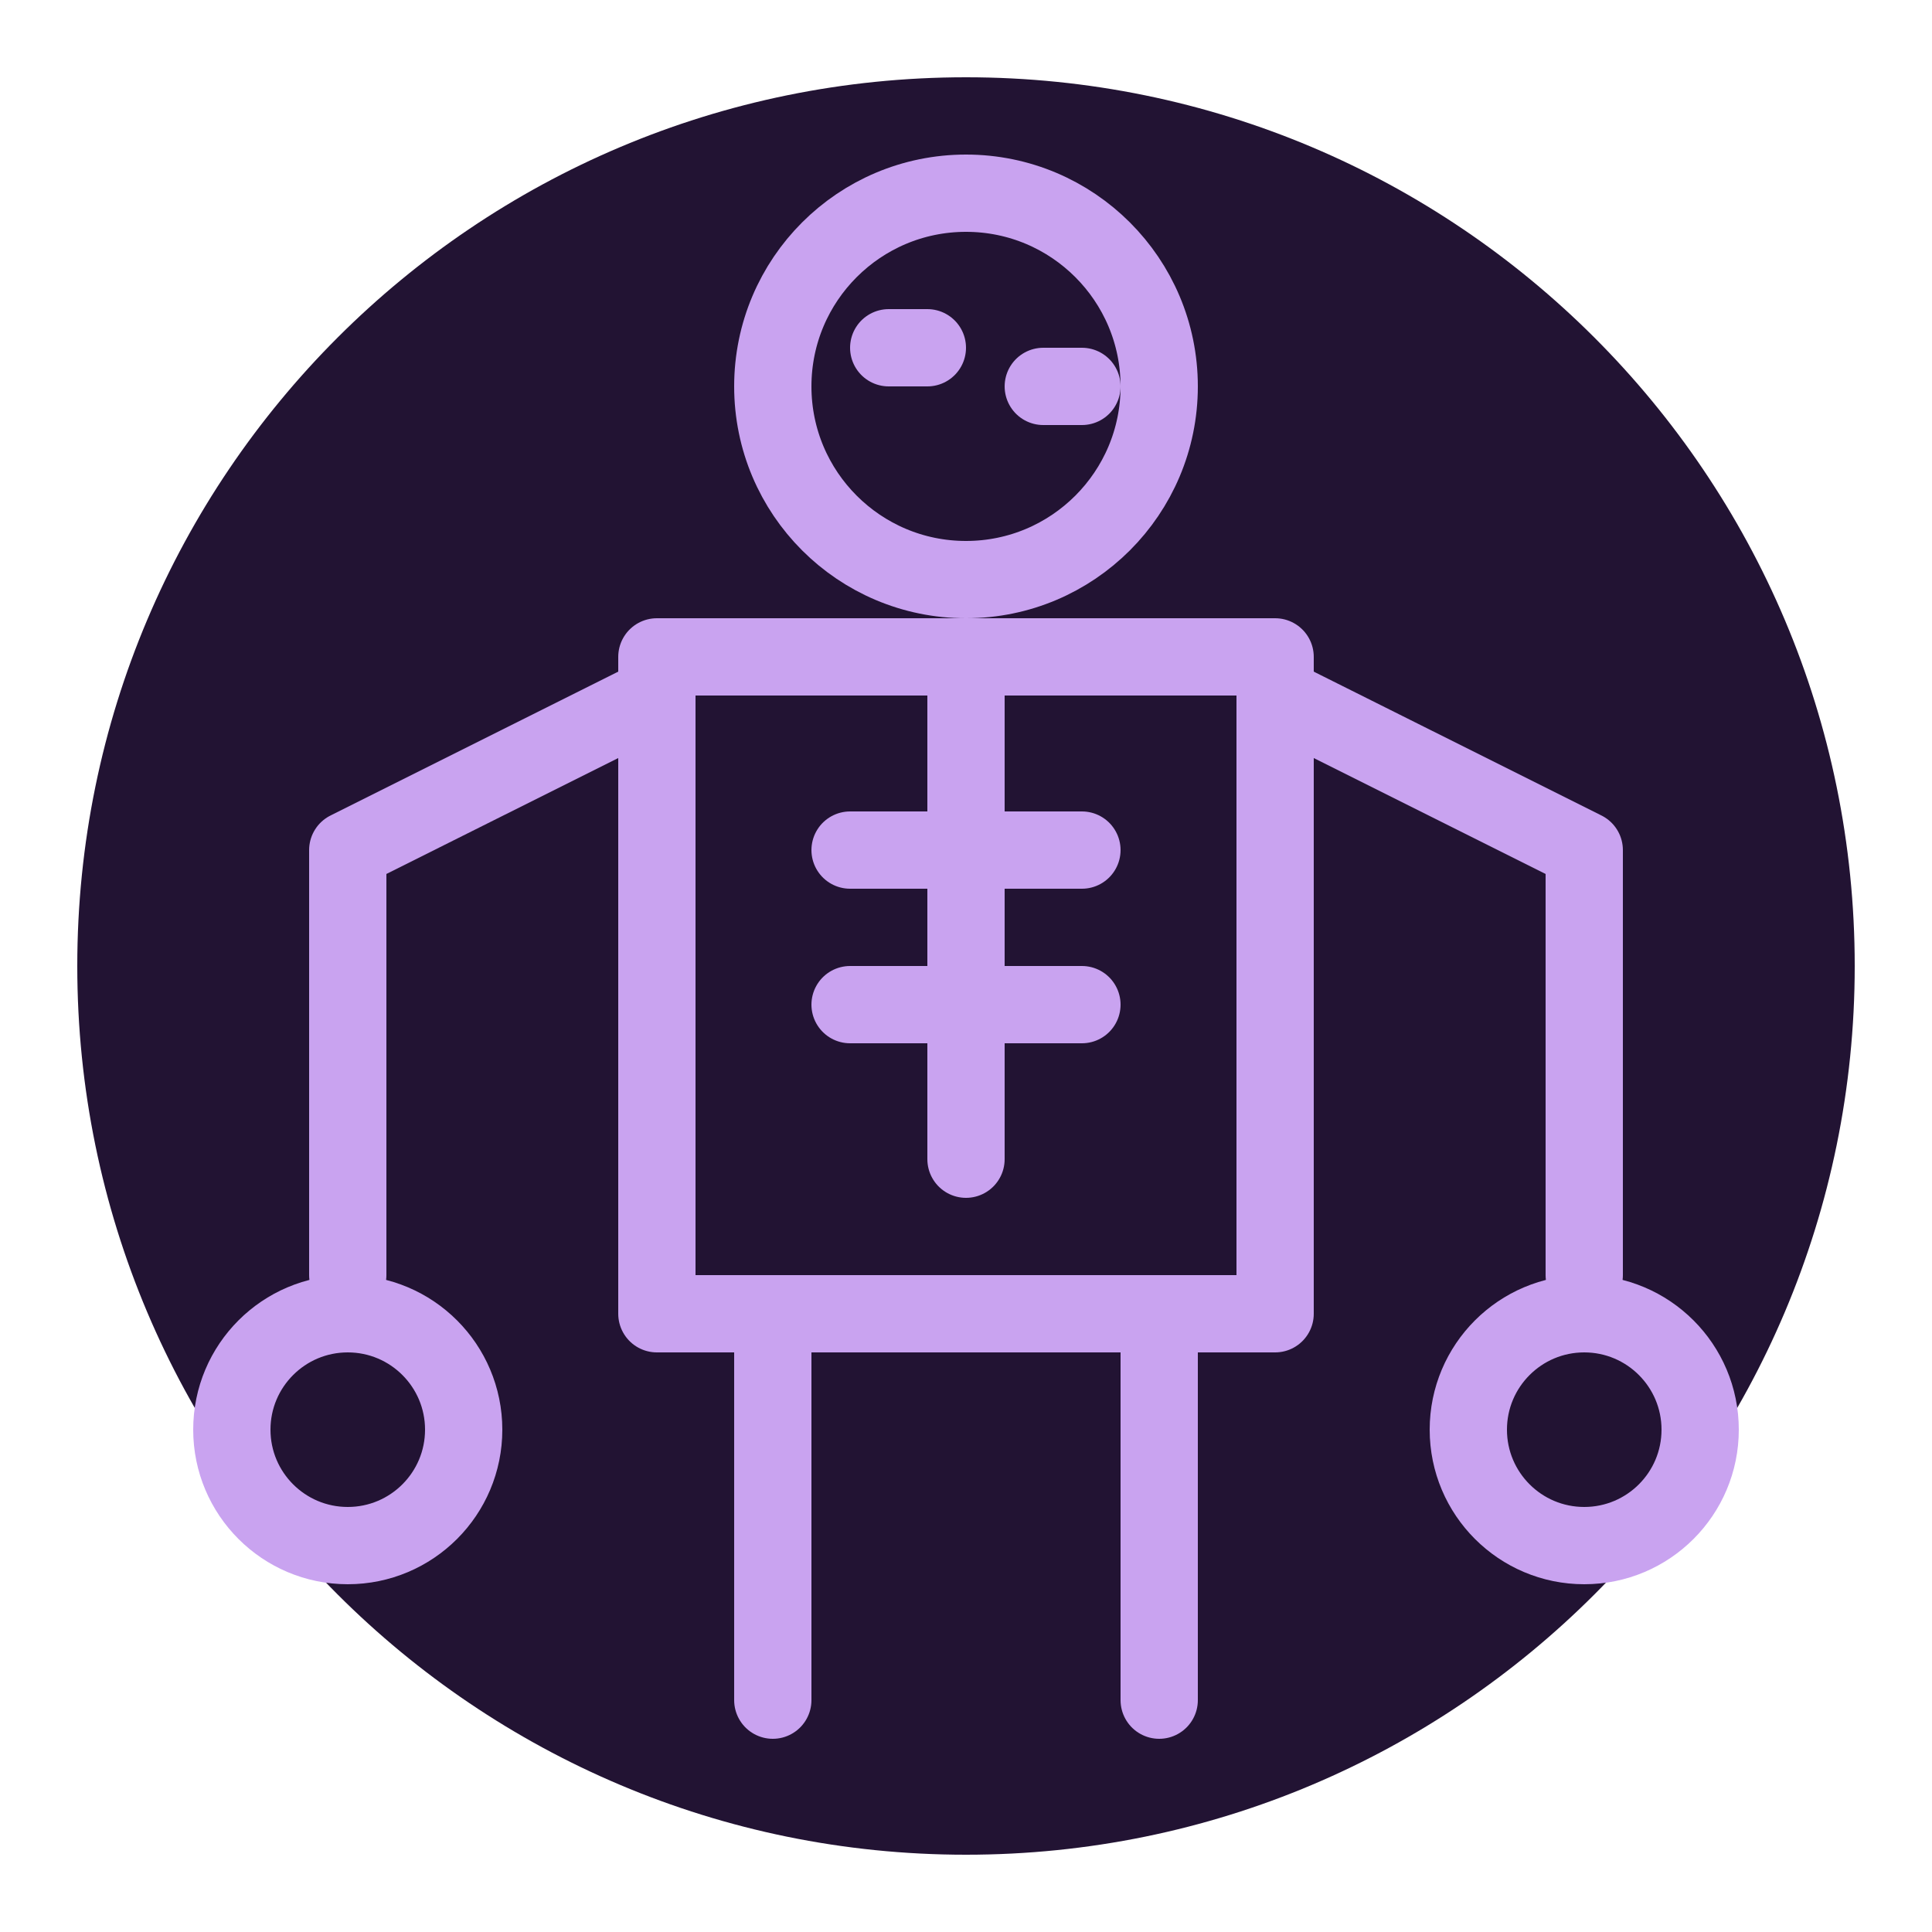
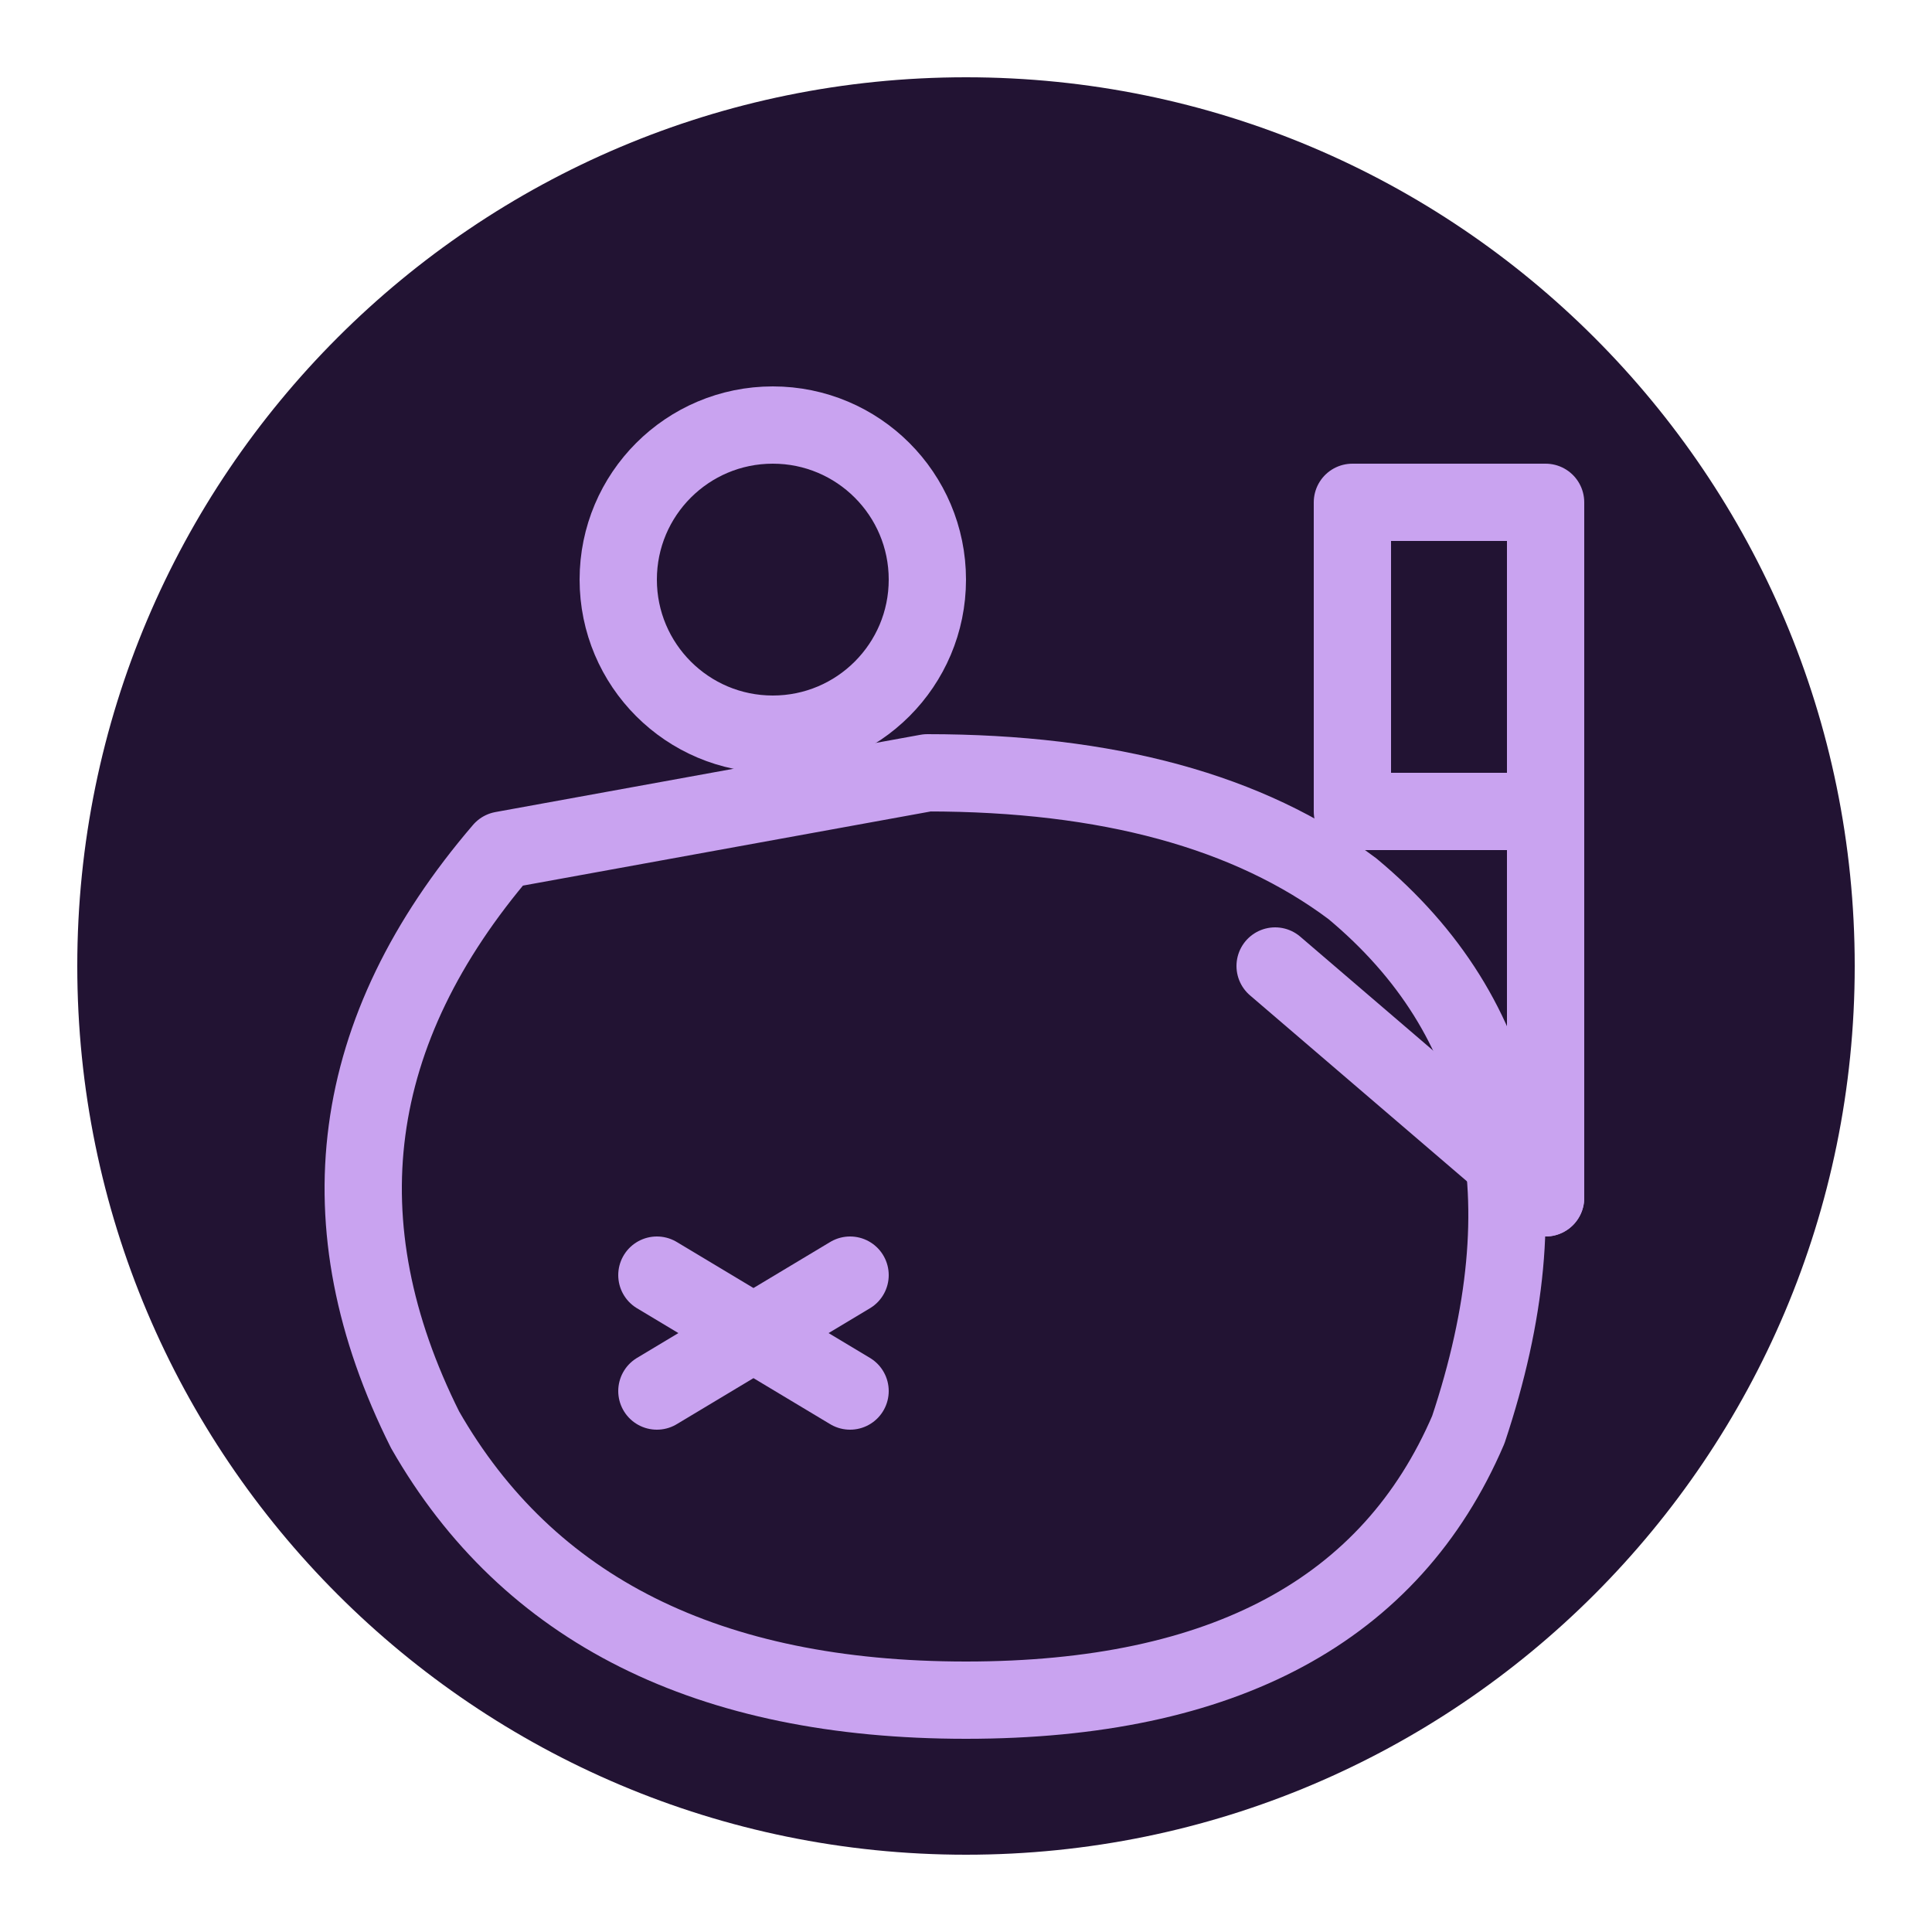
<svg xmlns="http://www.w3.org/2000/svg" viewBox="0 0 100 100">
  <circle cx="50" cy="50" r="46" fill="#221333" />
  <g fill="none" stroke-width="4" stroke-linecap="round" stroke-linejoin="round" stroke="#c9a3f0">
-     <circle cx="50" cy="20" r="10" />
-     <path d="M34 34h32v34H34z" />
-     <path d="M34 36L18 44v22M66 36l16 8v22" />
-     <circle cx="18" cy="74" r="6" />
-     <circle cx="82" cy="74" r="6" />
-     <path d="M50 36v24M44 44h12M44 52h12" />
-     <path d="M40 68v20M60 68v20" />
-     <path d="M46 18h2M54 20h2" />
+     <circle cx="40" cy="30" r="8" />
+     <path d="M26 44q-12 14-4 30 8 14 28 14t26-14q6-18-6-28-8-6-22-6z" />
+     <path d="M34 66l10 6M34 72l10-6" />
+     <path d="M66 50l14 12" />
+     <path d="M80 62V26h-10v16h10" />
  </g>
</svg>
